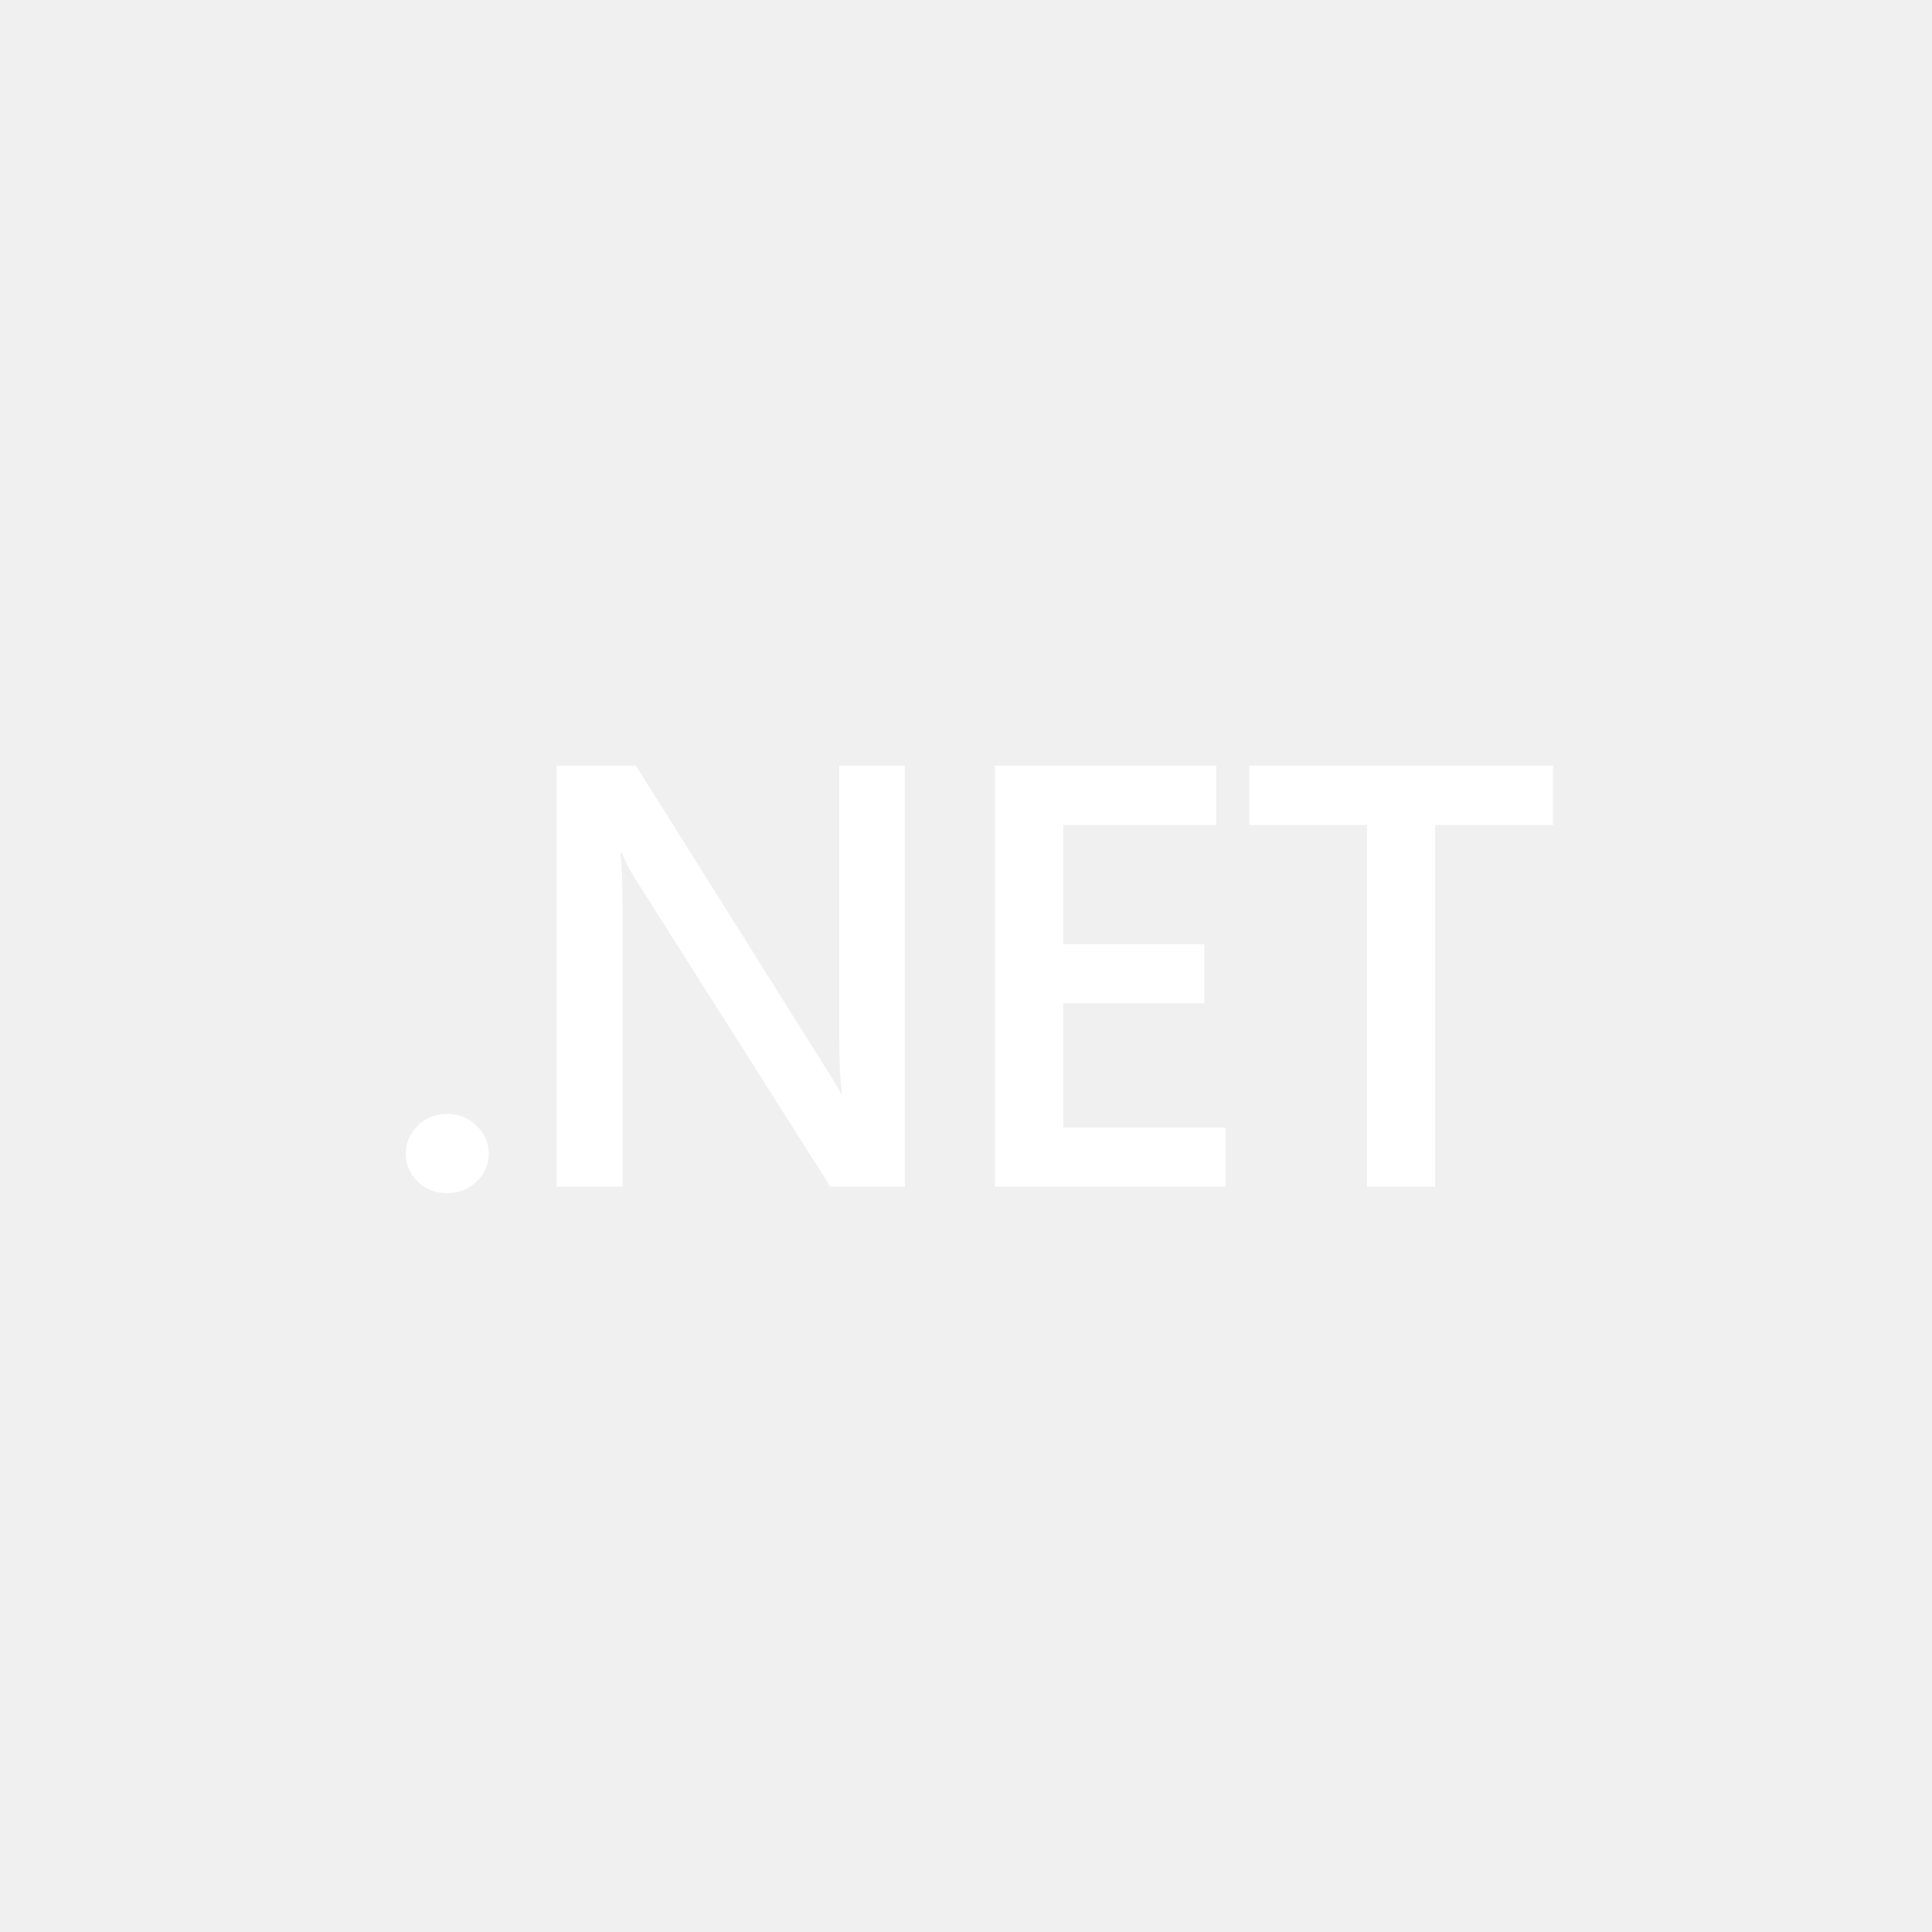
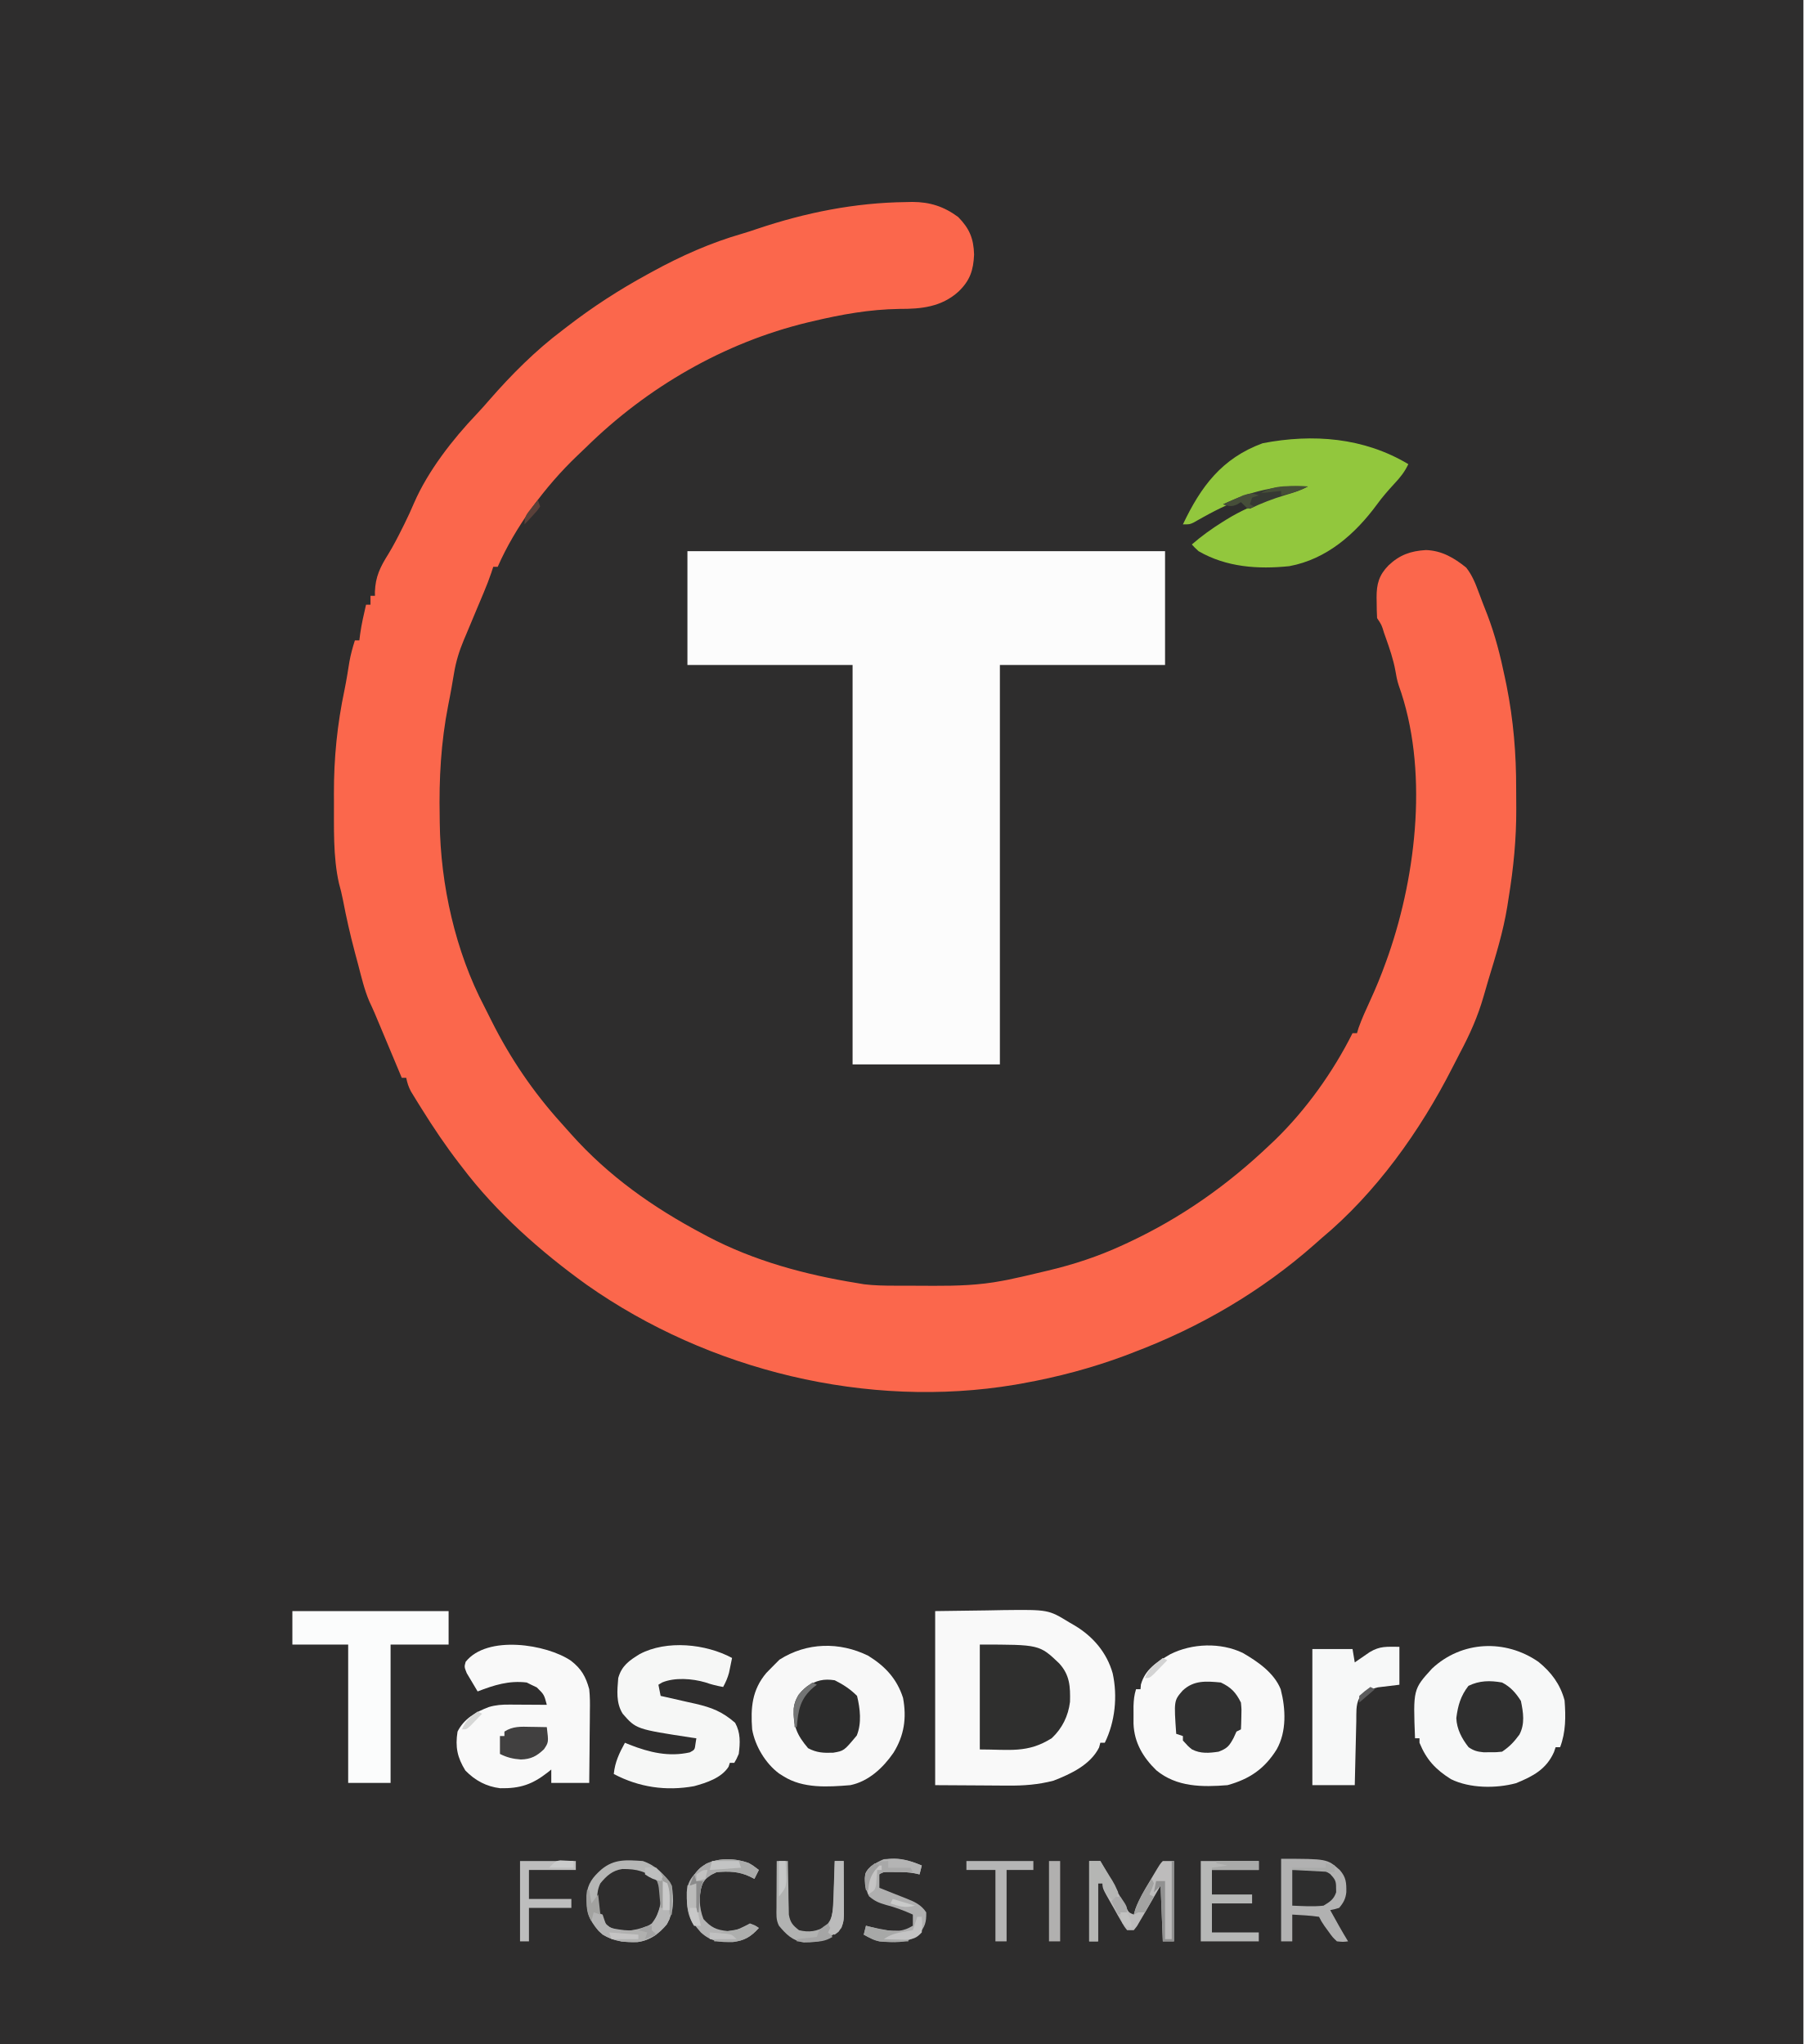
- <svg xmlns="http://www.w3.org/2000/svg" width="456" height="456" viewBox="0 0 456 456" version="1.1" xml:space="preserve" style="fill-rule:evenodd;clip-rule:evenodd;stroke-linejoin:round;stroke-miterlimit:2;">
-   <path d="m 105.5,281.609 c -2.703,0 -5.001,-0.9 -6.893,-2.702 -1.892,-1.848 -2.838,-4.042 -2.838,-6.582 0,-2.587 0.946,-4.804 2.838,-6.652 1.892,-1.848 4.19,-2.772 6.893,-2.772 2.748,0 5.068,0.924 6.96,2.772 1.937,1.848 2.906,4.064 2.906,6.652 0,2.54 -0.968,4.734 -2.906,6.582 -1.892,1.802 -4.212,2.702 -6.96,2.702 z" style="fill:#ffffff;fill-rule:nonzero;stroke-width:0.838" />
-   <path d="M 213.561,280.084 H 195.99 L 149.7,207.054 c -1.171,-1.848 -2.14,-3.765 -2.906,-5.751 h -0.406 c 0.361,2.125 0.541,6.675 0.541,13.65 v 65.132 h -15.543 v -99.36 h 18.719 l 44.737,71.298 c 1.892,2.957 3.109,4.989 3.649,6.098 h 0.27 c -0.45,-2.632 -0.676,-7.09 -0.676,-13.373 v -64.023 h 15.476 z" style="fill:#ffffff;fill-rule:nonzero;stroke-width:0.838" />
-   <path d="m 289.251,280.084 h -54.401 v -99.36 h 52.238 v 13.997 h -36.154 v 28.131 h 33.316 v 13.927 h -33.316 v 29.378 h 38.316 z" style="fill:#ffffff;fill-rule:nonzero;stroke-width:0.838" />
-   <path d="M 366.565,194.721 H 338.722 v 85.363 h -16.084 v -85.363 h -27.775 v -13.997 h 71.701 z" style="fill:#ffffff;fill-rule:nonzero;stroke-width:0.838" />
+ <svg xmlns="http://www.w3.org/2000/svg" version="1.1" width="808" height="916">
+   <path d="M0 0 C266.64 0 533.28 0 808 0 C808 302.28 808 604.56 808 916 C541.36 916 274.72 916 0 916 C0 613.72 0 311.44 0 0 Z " fill="#2E2D2D" transform="translate(0,0)" />
+   <path d="M0 0 C0.983 -0.022 1.967 -0.044 2.98 -0.067 C10.854 -0.044 17.149 1.987 23.5 6.688 C28.537 11.842 30.417 16.253 30.625 23.5 C30.332 30.562 28.779 35.189 23.625 40.125 C15.979 47.015 6.972 47.922 -2.875 47.875 C-16.26 48.084 -28.821 50.345 -41.812 53.438 C-42.523 53.604 -43.233 53.771 -43.964 53.942 C-81.41 62.985 -115.893 83.002 -143.269 109.924 C-144.613 111.242 -145.98 112.535 -147.352 113.824 C-161.575 127.419 -174.892 145.409 -182.812 163.438 C-183.472 163.438 -184.132 163.438 -184.812 163.438 C-185.238 164.753 -185.238 164.753 -185.672 166.095 C-186.697 169.098 -187.825 171.998 -189.055 174.922 C-189.481 175.94 -189.908 176.959 -190.348 178.008 C-190.79 179.057 -191.232 180.106 -191.688 181.188 C-193.402 185.268 -195.109 189.352 -196.812 193.438 C-197.194 194.337 -197.576 195.237 -197.969 196.164 C-200.04 201.142 -201.485 205.744 -202.375 211.062 C-202.614 212.451 -202.854 213.839 -203.094 215.227 C-203.211 215.924 -203.328 216.622 -203.449 217.341 C-203.919 220.052 -204.453 222.749 -204.987 225.449 C-208.27 242.27 -209.149 258.317 -208.812 275.438 C-208.804 276.299 -208.795 277.16 -208.786 278.048 C-208.466 305.878 -201.769 335.856 -188.787 360.568 C-187.696 362.662 -186.653 364.777 -185.609 366.895 C-177.21 383.675 -166.845 398.932 -154.253 412.845 C-152.825 414.424 -151.413 416.017 -150.004 417.613 C-133.169 436.523 -113.112 450.641 -90.812 462.438 C-90.105 462.816 -89.397 463.195 -88.668 463.584 C-67.892 474.532 -44.891 480.711 -21.812 484.438 C-20.753 484.617 -19.693 484.797 -18.601 484.982 C-14.044 485.53 -9.581 485.6 -4.996 485.605 C-4.063 485.609 -3.129 485.612 -2.167 485.616 C-0.196 485.621 1.774 485.623 3.745 485.623 C6.716 485.625 9.687 485.643 12.658 485.662 C23.032 485.693 32.97 485.398 43.188 483.438 C43.996 483.286 44.804 483.135 45.636 482.979 C47.726 482.563 49.8 482.107 51.875 481.625 C52.621 481.454 53.366 481.283 54.135 481.107 C56.488 480.56 58.838 480 61.188 479.438 C61.974 479.253 62.76 479.069 63.569 478.879 C75.285 476.104 86.257 472.49 97.188 467.438 C98.042 467.043 98.897 466.648 99.778 466.242 C123.535 455.128 144.24 440.5 163.188 422.438 C163.916 421.75 164.644 421.063 165.395 420.355 C179.283 406.905 191.526 389.761 200.188 372.438 C200.847 372.438 201.507 372.438 202.188 372.438 C202.528 371.293 202.528 371.293 202.875 370.125 C204.344 365.997 206.125 362.086 207.957 358.109 C210.625 352.315 213.044 346.448 215.188 340.438 C215.57 339.366 215.953 338.295 216.348 337.191 C228.984 300.672 234.238 253.556 220.846 216.483 C220.147 214.311 219.738 212.189 219.375 209.938 C218.449 204.903 216.829 200.188 215.125 195.375 C214.855 194.612 214.585 193.849 214.307 193.062 C213.222 189.477 213.222 189.477 211.188 186.438 C211.06 184.007 211.002 181.618 211 179.188 C210.988 178.518 210.976 177.849 210.963 177.16 C210.945 171.113 212.067 167.136 216.312 162.812 C221.316 158.077 226.231 156.354 233.062 155.938 C240.161 156.167 245.708 159.433 251.125 163.812 C253.925 167.376 255.309 171.078 256.879 175.295 C258.082 178.517 259.303 181.725 260.582 184.918 C264.101 194.117 266.439 203.356 268.438 213 C268.683 214.182 268.929 215.363 269.183 216.581 C272.299 232.2 273.538 247.196 273.503 263.089 C273.5 266.038 273.524 268.985 273.549 271.934 C273.592 285.328 272.331 298.225 270.188 311.438 C269.962 312.88 269.737 314.322 269.511 315.764 C267.695 326.992 264.339 337.792 261.028 348.652 C260.294 351.085 259.59 353.523 258.902 355.969 C256.321 364.987 252.711 373.056 248.317 381.3 C247.131 383.544 245.981 385.805 244.836 388.07 C230.426 416.354 210.726 444.003 186.188 464.438 C184.718 465.739 184.718 465.739 183.219 467.066 C159.398 488.124 131.895 504.198 102.188 515.438 C100.976 515.908 99.764 516.379 98.516 516.863 C83.557 522.44 68.079 526.574 52.375 529.375 C50.707 529.673 50.707 529.673 49.005 529.978 C-17.088 541.066 -88.299 523.66 -142.875 485.25 C-163.481 470.465 -183.489 452.754 -198.812 432.438 C-199.417 431.655 -199.417 431.655 -200.034 430.857 C-206.142 422.949 -211.653 414.73 -216.938 406.25 C-217.506 405.341 -218.075 404.431 -218.661 403.495 C-219.188 402.637 -219.715 401.779 -220.258 400.895 C-220.727 400.131 -221.197 399.368 -221.68 398.581 C-222.769 396.519 -223.362 394.716 -223.812 392.438 C-224.472 392.438 -225.132 392.438 -225.812 392.438 C-226.215 391.469 -226.215 391.469 -226.625 390.48 C-229.38 383.855 -232.154 377.238 -234.938 370.625 C-235.274 369.825 -235.61 369.026 -235.957 368.202 C-236.283 367.428 -236.609 366.653 -236.945 365.855 C-237.264 365.093 -237.583 364.331 -237.911 363.546 C-238.67 361.77 -239.482 360.017 -240.305 358.27 C-242.554 353.021 -243.845 347.425 -245.292 341.916 C-245.804 339.968 -246.328 338.023 -246.852 336.078 C-248.919 328.281 -250.679 320.498 -252.187 312.577 C-252.679 310.107 -253.25 307.731 -253.938 305.312 C-256.659 293.259 -256.129 280.303 -256.188 268 C-256.192 267.059 -256.197 266.117 -256.202 265.148 C-256.237 249.159 -254.741 234.184 -251.442 218.531 C-250.597 214.378 -249.926 210.204 -249.268 206.018 C-248.687 202.726 -247.825 199.621 -246.812 196.438 C-246.153 196.438 -245.493 196.438 -244.812 196.438 C-244.689 195.468 -244.565 194.499 -244.438 193.5 C-243.814 189.089 -242.825 184.773 -241.812 180.438 C-241.153 180.438 -240.493 180.438 -239.812 180.438 C-239.812 179.118 -239.812 177.798 -239.812 176.438 C-239.153 176.438 -238.493 176.438 -237.812 176.438 C-237.822 175.855 -237.831 175.272 -237.84 174.672 C-237.593 167.838 -235.452 163.525 -231.855 157.793 C-229.543 153.994 -227.535 150.107 -225.562 146.125 C-225.234 145.467 -224.905 144.81 -224.566 144.132 C-223.034 141.037 -221.605 137.946 -220.262 134.762 C-214.033 120.473 -202.992 106.282 -192.262 95.027 C-190.3 92.953 -188.429 90.849 -186.566 88.688 C-176.701 77.36 -165.826 66.467 -153.812 57.438 C-153.152 56.928 -152.492 56.418 -151.812 55.894 C-140.333 47.04 -128.537 39.371 -115.812 32.438 C-115.094 32.043 -114.376 31.648 -113.637 31.241 C-100.687 24.136 -87.349 18.194 -73.125 14.113 C-70.913 13.467 -68.742 12.749 -66.562 12 C-44.943 4.73 -22.837 0.274 0 0 Z " fill="#FB674C" transform="translate(405.8125,90.5625)" />
+   <path d="M0 0 C70.62 0 141.24 0 214 0 C214 16.83 214 33.66 214 51 C189.58 51 165.16 51 140 51 C140 110.07 140 169.14 140 230 C118.22 230 96.44 230 74 230 C74 170.93 74 111.86 74 51 C49.58 51 25.16 51 0 51 C0 34.17 0 17.34 0 0 Z " fill="#FCFCFC" transform="translate(308,247)" />
+   <path d="M0 0 C7.673 -0.103 15.345 -0.206 23.25 -0.312 C25.647 -0.358 28.043 -0.404 30.513 -0.45 C50.716 -0.674 50.716 -0.674 60 5 C60.858 5.498 61.716 5.995 62.6 6.508 C70.765 11.414 76.895 18.604 79.533 27.872 C81.792 38.16 80.63 49.617 76 59 C75.34 59 74.68 59 74 59 C73.722 60.052 73.722 60.052 73.438 61.125 C69.56 68.88 60.777 72.994 53 76 C46.173 77.769 39.645 78.277 32.617 78.195 C31.782 78.193 30.947 78.191 30.086 78.189 C27.016 78.179 23.945 78.151 20.875 78.125 C13.986 78.084 7.098 78.043 0 78 C0 52.26 0 26.52 0 0 Z " fill="#F9F9F9" transform="translate(419,722)" />
+   <path d="M0 0 C-1.651 3.491 -3.601 5.921 -6.25 8.75 C-8.997 11.742 -11.619 14.709 -14 18 C-23.795 31.32 -36.531 42.588 -53.301 45.719 C-67.335 47.181 -81.516 46.21 -94 39 C-95.746 37.375 -95.746 37.375 -97 36 C-92.673 32.249 -88.232 29.029 -83.375 26 C-82.676 25.564 -81.978 25.127 -81.258 24.677 C-75.408 21.101 -69.42 18.403 -63 16 C-61.726 15.446 -60.454 14.884 -59.188 14.312 C-55.815 12.924 -52.521 11.934 -49 11 C-65.118 11.277 -77.848 15.915 -91.794 23.697 C-92.942 24.336 -92.942 24.336 -94.113 24.988 C-95.131 25.569 -95.131 25.569 -96.169 26.161 C-98 27 -98 27 -101 27 C-92.977 10.103 -83.592 -2.65 -65.25 -9.375 C-42.689 -13.714 -19.926 -11.928 0 0 Z " fill="#92C73D" transform="translate(631,208)" />
+   <path d="M0 0 C7.58 4.697 12.858 10.327 15.609 18.898 C17.288 27.932 16.122 35.766 11.312 43.5 C6.676 50.218 0.204 56.304 -8 58 C-18.043 58.834 -29.212 59.573 -38 54 C-38.638 53.599 -39.276 53.198 -39.934 52.785 C-46.011 48.276 -50.7 40.47 -52 33 C-52.731 23.28 -52.056 15.295 -45.625 7.688 C-44.435 6.441 -43.228 5.209 -42 4 C-40.886 2.886 -40.886 2.886 -39.75 1.75 C-27.551 -6.013 -12.922 -6.345 0 0 Z " fill="#F8F8F8" transform="translate(389,742)" />
+   <path d="M0 0 C6.676 3.878 14.005 8.866 16.984 16.285 C19.253 25.012 19.713 35.246 15.172 43.262 C9.735 51.984 3.024 56.522 -6.828 59.262 C-18.135 60.181 -29.589 60.15 -38.703 52.637 C-44.715 46.797 -48.643 40.172 -48.961 31.73 C-48.958 30.421 -48.956 29.111 -48.953 27.762 C-48.956 26.452 -48.958 25.142 -48.961 23.793 C-48.857 21.039 -48.663 18.858 -47.828 16.262 C-47.168 16.262 -46.508 16.262 -45.828 16.262 C-45.766 15.56 -45.704 14.859 -45.641 14.137 C-43.667 7.154 -38.36 4.057 -32.426 0.559 C-22.649 -4.323 -9.949 -4.758 0 0 Z " fill="#F9F9F9" transform="translate(556.8281,740.7383)" />
+   <path d="M0 0 C5.769 4.691 9.757 10.033 11.688 17.25 C12.249 24.447 12.276 31.455 9.688 38.25 C9.027 38.25 8.367 38.25 7.688 38.25 C7.44 38.972 7.192 39.694 6.938 40.438 C3.5 48.171 -2.516 51.289 -10.055 54.371 C-19.046 56.797 -30.783 56.712 -39.203 52.574 C-46.103 48.243 -50.234 43.817 -53.312 36.25 C-53.312 35.59 -53.312 34.93 -53.312 34.25 C-53.972 34.25 -54.633 34.25 -55.312 34.25 C-56.165 12.301 -56.165 12.301 -47.688 3 C-34.392 -9.45 -14.86 -10.3 0 0 Z " fill="#F7F8F8" transform="translate(689.3125,744.75)" />
+   <path d="M0 0 C4.606 3.555 6.646 7.098 8.18 12.754 C8.553 16.087 8.532 19.372 8.473 22.723 C8.468 23.644 8.464 24.564 8.46 25.513 C8.443 28.427 8.405 31.34 8.367 34.254 C8.352 36.241 8.338 38.228 8.326 40.215 C8.293 45.061 8.242 49.908 8.18 54.754 C2.57 54.754 -3.04 54.754 -8.82 54.754 C-8.82 52.774 -8.82 50.794 -8.82 48.754 C-9.328 49.164 -9.836 49.574 -10.359 49.996 C-17.35 55.468 -22.777 57.292 -31.711 57.137 C-37.974 56.366 -42.944 53.677 -47.32 49.191 C-50.924 43.336 -51.916 38.659 -50.82 31.754 C-47.955 26.002 -42.668 22.956 -36.82 20.754 C-33.686 19.812 -30.885 19.637 -27.617 19.656 C-26.637 19.659 -25.658 19.663 -24.648 19.666 C-23.633 19.674 -22.617 19.683 -21.57 19.691 C-20.023 19.698 -20.023 19.698 -18.445 19.705 C-15.904 19.717 -13.362 19.733 -10.82 19.754 C-12.031 15.163 -12.031 15.163 -15.32 11.941 C-16.145 11.55 -16.97 11.158 -17.82 10.754 C-18.48 10.424 -19.14 10.094 -19.82 9.754 C-27.787 8.786 -34.444 10.915 -41.82 13.754 C-42.881 12.016 -43.919 10.263 -44.945 8.504 C-45.525 7.529 -46.105 6.555 -46.703 5.551 C-47.82 2.754 -47.82 2.754 -47.191 0.496 C-37.595 -11.697 -10.84 -7.42 0 0 Z " fill="#F9F9F9" transform="translate(255.8203,744.2461)" />
+   <path d="M0 0 C-0.285 1.418 -0.578 2.834 -0.875 4.25 C-1.037 5.039 -1.2 5.828 -1.367 6.641 C-1.992 8.968 -2.848 10.89 -4 13 C-6.783 12.494 -9.327 11.884 -12 10.938 C-17.836 9.224 -25.75 8.622 -31.395 11.016 C-32.189 11.503 -32.189 11.503 -33 12 C-32.67 13.65 -32.34 15.3 -32 17 C-31.274 17.161 -30.548 17.322 -29.8 17.487 C-26.489 18.229 -23.182 18.989 -19.875 19.75 C-18.733 20.003 -17.591 20.255 -16.414 20.516 C-8.994 22.241 -4.365 24.078 1.375 29.062 C3.84 33.519 3.64 38.01 3 43 C1.977 45.34 1.977 45.34 1 47 C0.34 47 -0.32 47 -1 47 C-1.278 47.866 -1.278 47.866 -1.562 48.75 C-4.786 53.795 -11.434 55.924 -17.008 57.457 C-29.548 59.733 -41.685 57.981 -53 52 C-52.465 46.652 -50.533 42.642 -48 38 C-47.282 38.296 -46.564 38.593 -45.824 38.898 C-36.992 42.343 -28.34 44.423 -18.938 42.312 C-16.725 41.131 -16.725 41.131 -16.379 38.418 C-16.254 37.62 -16.129 36.822 -16 36 C-17.038 35.853 -17.038 35.853 -18.098 35.703 C-42.96 31.903 -42.96 31.903 -49 25 C-52.078 20.071 -51.452 14.605 -51 9 C-49.471 3.495 -46.079 1.135 -41.371 -1.742 C-29.3 -8.146 -11.798 -6.355 0 0 Z " fill="#F6F7F6" transform="translate(328,743)" />
+   <path d="M0 0 C23.1 0 46.2 0 70 0 C70 4.95 70 9.9 70 15 C61.42 15 52.84 15 44 15 C44 35.46 44 55.92 44 77 C37.73 77 31.46 77 25 77 C25 56.54 25 36.08 25 15 C16.75 15 8.5 15 0 15 C0 10.05 0 5.1 0 0 Z " fill="#FBFCFC" transform="translate(131,722)" />
+   <path d="M0 0 C26.74 0 26.74 0 35.594 8.457 C40.34 13.665 40.585 18.863 40.414 25.672 C39.623 32.031 36.938 37.524 32.25 41.938 C21.425 48.807 13.297 47 0 47 C0 31.49 0 15.98 0 0 Z " fill="#2F2F2E" transform="translate(439,737)" />
+   <path d="M0 0 C0 5.61 0 11.22 0 17 C-4.834 17.586 -4.834 17.586 -9.668 18.172 C-13.388 19.096 -15.253 20.369 -18 23 C-19.61 26.219 -19.242 29.748 -19.316 33.289 C-19.337 34.107 -19.358 34.926 -19.379 35.769 C-19.445 38.388 -19.504 41.006 -19.562 43.625 C-19.606 45.398 -19.649 47.172 -19.693 48.945 C-19.801 53.297 -19.9 57.648 -20 62 C-26.27 62 -32.54 62 -39 62 C-39 41.87 -39 21.74 -39 1 C-33.06 1 -27.12 1 -21 1 C-20.67 2.98 -20.34 4.96 -20 7 C-19.397 6.578 -18.793 6.157 -18.172 5.723 C-17.373 5.175 -16.573 4.627 -15.75 4.062 C-14.961 3.517 -14.172 2.972 -13.359 2.41 C-8.614 -0.426 -5.875 0 0 0 Z " fill="#F7F8F8" transform="translate(627,738)" />
+   <path d="M0 0 C20.636 0 20.636 0 26.312 5.062 C29.123 8.29 29.281 10.691 29.219 14.961 C28.899 17.942 27.926 19.73 26 22 C23.891 22.629 23.891 22.629 22 23 C24.596 27.71 27.189 32.413 30 37 C27.734 37.273 27.734 37.273 25 37 C23.016 35.102 23.016 35.102 21.25 32.625 C20.657 31.813 20.064 31.001 19.453 30.164 C18 28 18 28 17 26 C13.014 25.394 9.027 25.254 5 25 C5 28.96 5 32.92 5 37 C3.35 37 1.7 37 0 37 C0 24.79 0 12.58 0 0 Z " fill="#B1B1B1" transform="translate(574,833)" />
+   <path d="M0 0 C3.767 1.856 7.03 4.03 10 7 C11.394 12.716 12.136 19.222 9.875 24.75 C4.137 31.636 4.137 31.636 -0.66 32.453 C-4.994 32.616 -8.075 32.492 -11.938 30.438 C-16.981 24.477 -18.712 20.42 -18.379 12.586 C-17.725 8.123 -15.928 5.522 -12.422 2.754 C-8.297 0.069 -4.962 -0.783 0 0 Z " fill="#2C2C2C" transform="translate(374,753)" />
+   <path d="M0 0 C4.602 2.18 6.768 4.484 9 9 C9.293 12.113 9.293 12.113 9.188 15.312 C9.16 16.381 9.133 17.45 9.105 18.551 C9.071 19.359 9.036 20.167 9 21 C8.34 21.33 7.68 21.66 7 22 C6.35 23.423 6.35 23.423 5.688 24.875 C3.73 28.501 2.83 29.533 -1 31 C-5.185 31.63 -9.157 31.981 -12.98 29.945 C-14.625 28.625 -14.625 28.625 -17 26 C-17 25.34 -17 24.68 -17 24 C-17.99 23.67 -18.98 23.34 -20 23 C-21.033 8.131 -21.033 8.131 -17.125 3.625 C-12.125 -1.085 -6.589 -0.62 0 0 Z " fill="#303030" transform="translate(547,754)" />
+   <path d="M0 0 C3.839 1.992 6.135 4.646 8.438 8.25 C9.506 13.475 10.328 18.475 7.762 23.355 C5.399 26.574 3.343 28.771 0 31 C-2.559 31.266 -2.559 31.266 -5.438 31.25 C-6.385 31.255 -7.332 31.26 -8.309 31.266 C-11.125 30.988 -12.67 30.586 -15 29 C-18.019 25.171 -20.305 20.87 -20.5 15.938 C-19.783 10.294 -18.568 6.023 -15.062 1.5 C-10.126 -0.918 -5.373 -0.945 0 0 Z " fill="#2F2F2F" transform="translate(673,754)" />
+   <path d="M0 0 C1.65 0 3.3 0 5 0 C5.383 0.692 5.767 1.383 6.162 2.095 C7.894 5.213 9.634 8.325 11.375 11.438 C11.978 12.526 12.582 13.615 13.203 14.736 C13.783 15.771 14.363 16.805 14.961 17.871 C15.495 18.829 16.029 19.788 16.58 20.775 C17.807 23.117 17.807 23.117 20 24 C20.338 22.788 20.338 22.788 20.684 21.551 C22.334 17.098 24.617 13.245 27.062 9.188 C27.522 8.412 27.982 7.637 28.455 6.838 C31.835 1.165 31.835 1.165 33 0 C34.65 0 36.3 0 38 0 C38 11.88 38 23.76 38 36 C36.35 36 34.7 36 33 36 C32.505 23.625 32.505 23.625 32 11 C28.174 17.575 28.174 17.575 24.372 24.164 C23.892 24.976 23.412 25.788 22.918 26.625 C22.431 27.463 21.944 28.301 21.442 29.164 C20.966 29.77 20.49 30.376 20 31 C19.01 31 18.02 31 17 31 C15.65 29.288 15.65 29.288 14.301 26.914 C13.814 26.066 13.328 25.218 12.826 24.344 C12.077 22.998 12.077 22.998 11.312 21.625 C10.546 20.291 10.546 20.291 9.764 18.93 C6 12.297 6 12.297 6 10 C5.34 10 4.68 10 4 10 C4 18.58 4 27.16 4 36 C2.68 36 1.36 36 0 36 C0 24.12 0 12.24 0 0 Z " fill="#BDBCBC" transform="translate(488,834)" />
+   <path d="M0 0 C5.89 1.998 9.589 5.883 13 11 C13.885 17.222 14.18 23.273 10.438 28.562 C6.727 32.653 3.18 35.547 -2.387 36.34 C-8.814 36.586 -14.924 35.835 -19.793 31.348 C-24.346 26.233 -25.316 22.291 -25.207 15.496 C-24.76 10.111 -22.347 7.133 -18.438 3.688 C-12.712 -1.004 -7.236 -0.485 0 0 Z M-19 10 C-21.091 14.182 -20.703 19.712 -19.352 24.109 C-17.66 27.493 -15.937 29.037 -12.688 30.938 C-7.327 32.482 -3.27 32.907 1.75 30.312 C5.814 27.421 7.622 25.035 8.539 20.098 C8.843 14.168 8.843 14.168 6.5 8.922 C1.42 4.562 -2.507 3.548 -9.16 3.574 C-13.621 4.243 -16.191 6.59 -19 10 Z " fill="#B5B6B5" transform="translate(288,834)" />
+   <path d="M0 0 C8.58 0 17.16 0 26 0 C26 1.32 26 2.64 26 4 C19.07 4 12.14 4 5 4 C5 7.63 5 11.26 5 15 C10.94 15 16.88 15 23 15 C23 16.32 23 17.64 23 19 C17.06 19 11.12 19 5 19 C5 23.29 5 27.58 5 32 C11.93 32 18.86 32 26 32 C26 33.32 26 34.64 26 36 C17.42 36 8.84 36 0 36 C0 24.12 0 12.24 0 0 Z " fill="#B6B7B6" transform="translate(538,834)" />
+   <path d="M0 0 C-0.33 1.32 -0.66 2.64 -1 4 C-1.708 3.838 -2.415 3.675 -3.145 3.508 C-6.054 2.99 -8.735 2.867 -11.688 2.875 C-12.64 2.872 -13.593 2.87 -14.574 2.867 C-17.01 2.839 -17.01 2.839 -19 4 C-19 5.98 -19 7.96 -19 10 C-18.359 10.254 -17.719 10.508 -17.059 10.77 C-15.263 11.484 -13.468 12.203 -11.676 12.926 C-10.095 13.561 -8.51 14.187 -6.918 14.793 C-3.171 16.271 -0.266 17.602 2 21 C2.082 25.503 1.489 27.423 -1.438 30.875 C-6.704 35.242 -12.391 34.471 -19 34 C-21.654 33.261 -23.581 32.35 -26 31 C-25.67 29.68 -25.34 28.36 -25 27 C-21 28 -21 28 -19.141 28.523 C-16.872 29.028 -14.822 29.168 -12.5 29.188 C-11.747 29.202 -10.994 29.216 -10.219 29.23 C-7.751 28.974 -6.136 28.228 -4 27 C-4 25.35 -4 23.7 -4 22 C-8.039 20.156 -11.886 18.74 -16.188 17.625 C-19.419 16.666 -20.984 16.013 -23.625 13.812 C-25.444 10.091 -26.097 7.053 -25 3 C-22.89 0.229 -20.285 -1.461 -17.062 -2.812 C-10.448 -3.414 -6.05 -2.547 0 0 Z " fill="#AFAFAF" transform="translate(413,836)" />
+   <path d="M0 0 C1.65 0 3.3 0 5 0 C5.009 0.797 5.019 1.594 5.028 2.415 C5.082 6.027 5.166 9.638 5.25 13.25 C5.264 14.504 5.278 15.759 5.293 17.051 C5.325 18.256 5.357 19.461 5.391 20.703 C5.422 22.368 5.422 22.368 5.454 24.067 C6.114 27.612 7.193 28.806 10 31 C14.474 32.089 18.09 31.55 22 29.188 C25.094 25.804 25.153 22.871 25.316 18.457 C25.358 17.384 25.4 16.311 25.443 15.205 C25.483 14.086 25.522 12.966 25.562 11.812 C25.606 10.681 25.649 9.55 25.693 8.385 C25.799 5.59 25.902 2.795 26 0 C27.32 0 28.64 0 30 0 C30.029 4.437 30.047 8.875 30.062 13.312 C30.071 14.575 30.079 15.838 30.088 17.139 C30.093 18.951 30.093 18.951 30.098 20.801 C30.106 22.474 30.106 22.474 30.114 24.181 C30 27 30 27 29 30 C23.094 35.278 19.957 36.511 12.129 36.492 C7.081 35.698 4.178 32.849 1 29 C-0.383 26.234 -0.112 23.99 -0.098 20.898 C-0.094 19.687 -0.091 18.475 -0.088 17.227 C-0.08 15.956 -0.071 14.685 -0.062 13.375 C-0.058 12.096 -0.053 10.818 -0.049 9.5 C-0.037 6.333 -0.021 3.167 0 0 Z " fill="#B1B2B1" transform="translate(348,834)" />
+   <path d="M0 0 C1.914 1.09 1.914 1.09 4.539 3.09 C3.879 4.41 3.219 5.73 2.539 7.09 C1.941 6.78 1.343 6.471 0.727 6.152 C-4.309 3.707 -8.958 3.598 -14.461 4.09 C-17.438 5.33 -18.868 6.141 -20.566 8.859 C-22.6 13.93 -22.258 20.076 -20.273 25.09 C-16.898 28.814 -14.583 29.983 -9.523 30.465 C-6.384 30.37 -5.16 29.939 -2.211 28.465 C-1.303 28.011 -0.396 27.557 0.539 27.09 C2.914 27.902 2.914 27.902 4.539 29.09 C1.058 32.958 -1.941 34.774 -7.145 35.426 C-13.12 35.511 -16.83 35.269 -21.461 31.09 C-26.802 25.155 -27.933 20.907 -27.77 13 C-27.345 8.996 -26.229 7 -23.461 4.09 C-23.021 3.606 -22.582 3.123 -22.129 2.625 C-16.353 -2.654 -7.077 -2.617 0 0 Z " fill="#B3B3B3" transform="translate(335.4609,834.9102)" />
+   <path d="M0 0 C8.25 0 16.5 0 25 0 C25 1.32 25 2.64 25 4 C18.07 4 11.14 4 4 4 C4 8.29 4 12.58 4 17 C10.27 17 16.54 17 23 17 C23 18.32 23 19.64 23 21 C16.73 21 10.46 21 4 21 C4 25.95 4 30.9 4 36 C2.68 36 1.36 36 0 36 C0 24.12 0 12.24 0 0 Z " fill="#BDBDBD" transform="translate(233,834)" />
+   <path d="M0 0 C13.185 -0.493 13.185 -0.493 16.918 1.766 C19.093 4.1 19.686 4.878 19.625 8 C19.638 8.66 19.651 9.32 19.664 10 C18.598 13.212 16.854 14.273 14 16 C9.273 16.52 4.773 16.178 0 16 C0 10.72 0 5.44 0 0 Z " fill="#2E2E2E" transform="translate(579,838)" />
+   <path d="M0 0 C9.9 0 19.8 0 30 0 C30 1.32 30 2.64 30 4 C26.04 4 22.08 4 18 4 C18 14.56 18 25.12 18 36 C16.35 36 14.7 36 13 36 C13 25.44 13 14.88 13 4 C8.71 4 4.42 4 0 4 C0 2.68 0 1.36 0 0 Z " fill="#B5B5B5" transform="translate(433,834)" />
+   <path d="M0 0 C0.697 0.009 1.395 0.018 2.113 0.027 C3.826 0.051 5.538 0.087 7.25 0.125 C8.067 6.897 8.067 6.897 6.008 9.992 C2.771 13.11 0.151 14.504 -4.375 14.625 C-7.805 14.39 -10.666 13.717 -13.75 12.125 C-13.75 9.485 -13.75 6.845 -13.75 4.125 C-13.09 4.125 -12.43 4.125 -11.75 4.125 C-11.75 3.465 -11.75 2.805 -11.75 2.125 C-8.008 -0.325 -4.308 -0.106 0 0 Z " fill="#414040" transform="translate(237.75,773.875)" />
+   <path d="M0 0 C0.66 0.33 1.32 0.66 2 1 C3.876 6.628 4.536 13.865 1.871 19.305 C-1.65 23.589 -5.694 26.605 -11.32 27.277 C-16.978 27.494 -22.045 26.866 -27 24 C-29.796 21.344 -30.908 20.039 -31.25 16.188 C-31.168 15.466 -31.085 14.744 -31 14 C-29.125 14.188 -29.125 14.188 -27 15 C-26.732 15.804 -26.464 16.609 -26.188 17.438 C-25.194 20.342 -25.194 20.342 -21.812 21.312 C-15.361 22.476 -10.567 22.835 -5 19 C-0.391 13.146 -0.239 7.287 0 0 Z " fill="#B3B3B3" transform="translate(297,843)" />
+   <path d="M0 0 C1.65 0 3.3 0 5 0 C6.395 2.24 7.766 4.489 9.125 6.75 C9.523 7.384 9.922 8.018 10.332 8.672 C11.445 10.547 11.445 10.547 13 14 C12.242 16.453 12.242 16.453 11 18 C8.201 15.472 6.542 13.796 6 10 C5.34 10 4.68 10 4 10 C4 18.58 4 27.16 4 36 C2.68 36 1.36 36 0 36 C0 24.12 0 12.24 0 0 Z " fill="#B5B6B4" transform="translate(488,834)" />
+   <path d="M0 0 C1.65 0 3.3 0 5 0 C5 11.88 5 23.76 5 36 C3.35 36 1.7 36 0 36 C0 24.12 0 12.24 0 0 Z " fill="#B1B0AF" transform="translate(470,834)" />
+   <path d="M0 0 C1.918 1.086 1.918 1.086 4.543 3.086 C3.883 4.406 3.223 5.726 2.543 7.086 C1.945 6.777 1.347 6.467 0.73 6.148 C-4.305 3.703 -8.955 3.594 -14.457 4.086 C-17.421 5.321 -18.86 6.124 -20.543 8.836 C-21.645 11.548 -21.874 13.92 -22.082 16.836 C-22.157 17.821 -22.232 18.806 -22.309 19.82 C-22.358 20.568 -22.407 21.316 -22.457 22.086 C-22.787 22.086 -23.117 22.086 -23.457 22.086 C-23.457 17.796 -23.457 13.506 -23.457 9.086 C-24.447 9.416 -25.437 9.746 -26.457 10.086 C-25.37 5.466 -22.829 2.921 -19.07 0.262 C-13.247 -2.358 -5.957 -2.216 0 0 Z " fill="#AAABAA" transform="translate(335.457,834.9141)" />
+   <path d="M0 0 C1.32 0 2.64 0 4 0 C4.029 4.437 4.047 8.875 4.062 13.312 C4.071 14.575 4.079 15.838 4.088 17.139 C4.091 18.347 4.094 19.556 4.098 20.801 C4.103 21.916 4.108 23.032 4.114 24.181 C3.989 27.27 3.556 29.259 1.688 31.75 C1.131 32.163 0.574 32.575 0 33 C-2.105 32.578 -2.105 32.578 -4 32 C-3.519 30.938 -3.038 29.876 -2.543 28.781 C-0.423 23.128 -0.438 17.477 -0.312 11.5 C-0.278 10.391 -0.244 9.283 -0.209 8.141 C-0.127 5.427 -0.058 2.714 0 0 Z " fill="#BBBBBB" transform="translate(374,834)" />
+   <path d="M0 0 C-3.288 1.799 -6.593 2.836 -10.188 3.875 C-15.682 5.525 -20.843 7.495 -26 10 C-27.32 9.01 -28.64 8.02 -30 7 C-30.578 7.351 -31.155 7.701 -31.75 8.062 C-34.398 9.166 -35.332 8.802 -38 8 C-26.027 2.263 -13.345 -0.866 0 0 Z " fill="#363933" transform="translate(586,218)" />
+   <path d="M0 0 C-0.33 1.32 -0.66 2.64 -1 4 C-1.709 3.838 -2.418 3.675 -3.148 3.508 C-6.037 2.993 -8.694 2.867 -11.625 2.875 C-12.566 2.872 -13.507 2.87 -14.477 2.867 C-17.127 2.895 -17.127 2.895 -20 4 C-20 3.34 -20 2.68 -20 2 C-19.34 2 -18.68 2 -18 2 C-18 1.34 -18 0.68 -18 0 C-22.004 3.491 -23.627 5.65 -24 11 C-24.33 11 -24.66 11 -25 11 C-25.716 3.963 -25.716 3.963 -23.805 1.391 C-16.275 -5.042 -8.532 -3.592 0 0 Z " fill="#B4B4B4" transform="translate(413,836)" />
+   <path d="M0 0 C0.66 0.33 1.32 0.66 2 1 C3.731 6.192 3.623 11.592 3 17 C1.612 19.718 0.33 20.961 -2 23 C-3.32 22.67 -4.64 22.34 -6 22 C-5.476 21.126 -5.476 21.126 -4.941 20.234 C-1.191 13.478 -0.145 7.687 0 0 Z " fill="#B6B6B6" transform="translate(297,843)" />
+   <path d="M0 0 C0.33 0 0.66 0 1 0 C1 11.88 1 23.76 1 36 C-0.65 36 -2.3 36 -4 36 C-4.33 27.75 -4.66 19.5 -5 11 C-5.99 11.99 -6.98 12.98 -8 14 C-7.67 12.35 -7.34 10.7 -7 9 C-5.68 9 -4.36 9 -3 9 C-3 17.58 -3 26.16 -3 35 C-2.01 35 -1.02 35 0 35 C0 23.45 0 11.9 0 0 Z " fill="#919191" transform="translate(525,834)" />
+   <path d="M0 0 C0.061 0.869 0.121 1.738 0.184 2.633 C0.267 3.785 0.351 4.938 0.438 6.125 C0.519 7.262 0.6 8.399 0.684 9.57 C0.977 12.754 1.431 15.855 2 19 C1.01 19 0.02 19 -1 19 C-4.816 13.275 -4.293 7.703 -4 1 C-2 0 -2 0 0 0 Z " fill="#BBBBBA" transform="translate(312,844)" />
+   <path d="M0 0 C6.27 0 12.54 0 19 0 C19 1.32 19 2.64 19 4 C12.07 4 5.14 4 -2 4 C-2 3.67 -2 3.34 -2 3 C1.465 2.505 1.465 2.505 5 2 C3.35 1.67 1.7 1.34 0 1 C0 0.67 0 0.34 0 0 Z " fill="#A9AAA9" transform="translate(545,834)" />
+   <path d="M0 0 C0 0.66 0 1.32 0 2 C0.66 2.66 1.32 3.32 2 4 C0.824 4.619 0.824 4.619 -0.375 5.25 C-3.216 7.144 -3.796 7.904 -5 11 C-5.453 13.815 -5.453 13.815 -5.625 16.75 C-5.7 17.735 -5.775 18.72 -5.852 19.734 C-5.901 20.482 -5.95 21.23 -6 22 C-6.33 22 -6.66 22 -7 22 C-7 17.71 -7 13.42 -7 9 C-7.99 9.33 -8.98 9.66 -10 10 C-8.716 5.506 -5.23 0 0 0 Z " fill="#ABABAB" transform="translate(319,835)" />
+   <path d="M0 0 C0.541 0.143 1.083 0.286 1.641 0.434 C4.33 1.079 7.027 1.576 9.75 2.062 C10.735 2.239 11.72 2.416 12.734 2.598 C13.856 2.797 13.856 2.797 15 3 C13.02 3.99 13.02 3.99 11 5 C13.64 5.33 16.28 5.66 19 6 C19 6.33 19 6.66 19 7 C5.367 7.554 5.367 7.554 -1 4 C-0.67 2.68 -0.34 1.36 0 0 Z " fill="#A7A8A7" transform="translate(388,863)" />
+   <path d="M0 0 C1.32 0.66 2.64 1.32 4 2 C0.453 5.941 -2.535 7.834 -7.895 8.195 C-9.339 8.161 -9.339 8.161 -10.812 8.125 C-12.276 8.098 -12.276 8.098 -13.77 8.07 C-14.506 8.047 -15.242 8.024 -16 8 C-16 7.67 -16 7.34 -16 7 C-13.36 6.67 -10.72 6.34 -8 6 C-9.65 5.67 -11.3 5.34 -13 5 C-13 4.67 -13 4.34 -13 4 C-12.313 3.879 -11.626 3.758 -10.918 3.633 C-9.566 3.381 -9.566 3.381 -8.188 3.125 C-7.294 2.963 -6.401 2.8 -5.48 2.633 C-2.773 2.088 -2.773 2.088 0 0 Z " fill="#ADAEAD" transform="translate(336,862)" />
+   <path d="M0 0 C0.66 0 1.32 0 2 0 C2.25 3.312 2.25 3.312 2 7 C-0.366 9.552 -1.746 9.977 -5.234 10.293 C-6.395 10.258 -7.555 10.223 -8.75 10.188 C-9.92 10.16 -11.091 10.133 -12.297 10.105 C-13.189 10.071 -14.081 10.036 -15 10 C-11.996 7.997 -10.29 7.507 -6.812 6.875 C-5.911 6.707 -5.01 6.54 -4.082 6.367 C-3.395 6.246 -2.708 6.125 -2 6 C-1.34 4.02 -0.68 2.04 0 0 Z " fill="#C4C4C4" transform="translate(411,859)" />
+   <path d="M0 0 C0 0.99 0 1.98 0 3 C3.3 3 6.6 3 10 3 C10.33 3.66 10.66 4.32 11 5 C10.096 4.988 9.193 4.977 8.262 4.965 C6.492 4.951 6.492 4.951 4.688 4.938 C3.516 4.926 2.344 4.914 1.137 4.902 C-2.031 4.851 -2.031 4.851 -5 6 C-5 5.34 -5 4.68 -5 4 C-4.34 4 -3.68 4 -3 4 C-3 3.34 -3 2.68 -3 2 C-7.004 5.491 -8.627 7.65 -9 13 C-9.33 13 -9.66 13 -10 13 C-10.714 5.982 -10.714 5.982 -8.805 3.355 C-5.68 0.631 -4.202 0 0 0 Z " fill="#A8A8A8" transform="translate(398,834)" />
+   <path d="M0 0 C0 0.66 0 1.32 0 2 C0.66 2.66 1.32 3.32 2 4 C-3.373 7.394 -7.869 7.327 -14 7 C-14 6.67 -14 6.34 -14 6 C-11.36 6 -8.72 6 -6 6 C-6 5.34 -6 4.68 -6 4 C-8.64 4 -11.28 4 -14 4 C-14 3.67 -14 3.34 -14 3 C-13.301 2.867 -12.603 2.734 -11.883 2.598 C-10.518 2.333 -10.518 2.333 -9.125 2.062 C-8.22 1.888 -7.315 1.714 -6.383 1.535 C-4.033 1.007 -2.398 0 0 0 Z " fill="#B0B0AF" transform="translate(292,863)" />
+   <path d="M0 0 C0.33 0.66 0.66 1.32 1 2 C0.062 4.625 0.062 4.625 -1 7 C-0.34 7.33 0.32 7.66 1 8 C-0.32 10.31 -1.64 12.62 -3 15 C-3.99 15 -4.98 15 -6 15 C-6.99 15.495 -6.99 15.495 -8 16 C-6.43 10.033 -3.25 5.171 0 0 Z " fill="#A3A3A2" transform="translate(516,842)" />
+   <path d="M0 0 C0.99 0 1.98 0 3 0 C3.081 1.916 3.139 3.833 3.188 5.75 C3.222 6.817 3.257 7.885 3.293 8.984 C3 12 3 12 0 16 C0 10.72 0 5.44 0 0 Z " fill="#C6C7C7" transform="translate(349,834)" />
+   <path d="M0 0 C3.96 0 7.92 0 12 0 C12.33 0.99 12.66 1.98 13 3 C8.38 3.33 3.76 3.66 -1 4 C-0.67 2.68 -0.34 1.36 0 0 Z " fill="#C3C4C4" transform="translate(319,834)" />
+   <path d="M0 0 C4.961 4.801 4.961 4.801 5.098 9.039 C5.086 10.222 5.074 11.406 5.062 12.625 C5.053 13.814 5.044 15.002 5.035 16.227 C5.024 17.142 5.012 18.057 5 19 C4.67 19 4.34 19 4 19 C3.963 18.276 3.925 17.551 3.887 16.805 C3.502 11.154 2.932 6.971 0 2 C0 1.34 0 0.68 0 0 Z M-2 3 C-1.01 3.33 -0.02 3.66 1 4 C1 7.96 1 11.92 1 16 C0.67 16 0.34 16 0 16 C-0.061 15.313 -0.121 14.626 -0.184 13.918 C-0.267 13.017 -0.351 12.116 -0.438 11.188 C-0.519 10.294 -0.6 9.401 -0.684 8.48 C-0.935 5.873 -0.935 5.873 -2 3 Z " fill="#9F9F9E" transform="translate(296,839)" />
+   <path d="M0 0 C0.33 0 0.66 0 1 0 C1.33 1.98 1.66 3.96 2 6 C2.99 4.68 3.98 3.36 5 2 C5.33 4.97 5.66 7.94 6 11 C5.01 10.67 4.02 10.34 3 10 C2.67 11.32 2.34 12.64 2 14 C0.094 10.788 -0.223 8.461 -0.125 4.75 C-0.098 3.412 -0.098 3.412 -0.07 2.047 C-0.047 1.371 -0.024 0.696 0 0 Z " fill="#A2A2A0" transform="translate(263,847)" />
+   <path d="M0 0 C0.33 0.66 0.66 1.32 1 2 C0.67 2.66 0.34 3.32 0 4 C0.66 4.66 1.32 5.32 2 6 C-1.477 8.143 -4.212 8.213 -8.25 8.125 C-9.328 8.107 -10.405 8.089 -11.516 8.07 C-12.335 8.047 -13.155 8.024 -14 8 C-14 7.67 -14 7.34 -14 7 C-9.545 6.505 -9.545 6.505 -5 6 C-4.67 5.01 -4.34 4.02 -4 3 C-1.938 1.312 -1.938 1.312 0 0 Z " fill="#A5A5A5" transform="translate(371,862)" />
+   <path d="M0 0 C0.99 0.495 0.99 0.495 2 1 C2.961 3.882 3.106 5.699 3.062 8.688 C3.053 9.496 3.044 10.304 3.035 11.137 C3.024 11.752 3.012 12.366 3 13 C2.01 13 1.02 13 0 13 C0 8.71 0 4.42 0 0 Z " fill="#C9C9C9" transform="translate(297,843)" />
+   <path d="M0 0 C-0.99 0.33 -1.98 0.66 -3 1 C-3.33 1.99 -3.66 2.98 -4 4 C-3.34 4.33 -2.68 4.66 -2 5 C-2.99 5.33 -3.98 5.66 -5 6 C-5.99 5.01 -6.98 4.02 -8 3 C-8.578 3.351 -9.155 3.701 -9.75 4.062 C-12.398 5.166 -13.332 4.802 -16 4 C-14.09 3.132 -12.171 2.281 -10.25 1.438 C-9.183 0.962 -8.115 0.486 -7.016 -0.004 C-4.016 -0.995 -2.866 -1.162 0 0 Z " fill="#464E39" transform="translate(564,222)" />
+   <path d="M0 0 C-2.719 1.458 -5.248 2.424 -8.25 3.125 C-9.488 3.414 -10.725 3.703 -12 4 C-12 3.34 -12 2.68 -12 2 C-16.455 2.495 -16.455 2.495 -21 3 C-14.965 -1.023 -7.033 -0.13 0 0 Z " fill="#454E37" transform="translate(586,218)" />
+   <path d="M0 0 C0 0.66 0 1.32 0 2 C-0.66 2 -1.32 2 -2 2 C-2.037 2.626 -2.075 3.253 -2.113 3.898 C-2.179 4.716 -2.245 5.533 -2.312 6.375 C-2.371 7.187 -2.429 7.999 -2.488 8.836 C-3 11 -3 11 -6 13 C-6.489 5.783 -6.489 5.783 -4.125 2 C-2 0 -2 0 0 0 Z " fill="#C5C4C4" transform="translate(395,836)" />
+   <path d="M0 0 C0.66 0.33 1.32 0.66 2 1 C1.518 1.366 1.036 1.732 0.539 2.109 C-5.482 7.27 -6.378 12.275 -7 20 C-7.33 20 -7.66 20 -8 20 C-8.625 10.249 -8.625 10.249 -6.25 5.5 C-4.28 3.311 -2.471 1.589 0 0 Z " fill="#737474" transform="translate(364,754)" />
+   <path d="M0 0 C1.32 0.33 2.64 0.66 4 1 C4 1.99 4 2.98 4 4 C-2.27 3.67 -8.54 3.34 -15 3 C-15 2.67 -15 2.34 -15 2 C-10.05 2 -5.1 2 0 2 C0 1.34 0 0.68 0 0 Z " fill="#AAABAA" transform="translate(594,835)" />
+   <path d="M0 0 C0.66 0 1.32 0 2 0 C5 4.385 5 4.385 5 7 C3.68 7.33 2.36 7.66 1 8 C0.01 6.02 -0.98 4.04 -2 2 C-1.34 1.34 -0.68 0.68 0 0 Z " fill="#ACACAC" transform="translate(500,850)" />
+   <path d="M0 0 C2.312 -0.25 2.312 -0.25 5 0 C6.812 2 6.812 2 8 4 C7.67 4.66 7.34 5.32 7 6 C4.038 5.387 2.619 4.746 0 3 C0 2.01 0 1.02 0 0 Z " fill="#BDBEBE" transform="translate(289,837)" />
+   <path d="M0 0 C4.29 0.33 8.58 0.66 13 1 C13 1.66 13 2.32 13 3 C9.04 3 5.08 3 1 3 C0.67 2.01 0.34 1.02 0 0 Z " fill="#C5C4C4" transform="translate(273,866)" />
+   <path d="M0 0 C0.33 0.99 0.66 1.98 1 3 C1.99 3 2.98 3 4 3 C3.67 3.99 3.34 4.98 3 6 C2.778 7.892 2.594 9.789 2.438 11.688 C2.354 12.681 2.27 13.675 2.184 14.699 C2.123 15.458 2.062 16.218 2 17 C1.67 17 1.34 17 1 17 C1 12.71 1 8.42 1 4 C0.01 4.33 -0.98 4.66 -2 5 C-1.34 3.35 -0.68 1.7 0 0 Z " fill="#8B8B8B" transform="translate(311,840)" />
+   <path d="M0 0 C1.986 0.098 3.971 0.195 5.957 0.293 C5.957 1.283 5.957 2.273 5.957 3.293 C2.327 3.293 -1.303 3.293 -5.043 3.293 C-2.043 0.293 -2.043 0.293 0 0 Z " fill="#CACBCB" transform="translate(251.043,833.707)" />
+   <path d="M0 0 C1.626 0.114 3.251 0.242 4.875 0.375 C5.78 0.445 6.685 0.514 7.617 0.586 C10 1 10 1 12 3 C8.04 3 4.08 3 0 3 C0 2.01 0 1.02 0 0 Z " fill="#C1C1C1" transform="translate(318,866)" />
+   <path d="M0 0 C0.99 0 1.98 0 3 0 C3.66 2.64 4.32 5.28 5 8 C4.01 8 3.02 8 2 8 C0.235 4.912 0 3.767 0 0 Z " fill="#C8C8C8" transform="translate(309,855)" />
+   <path d="M0 0 C0.66 0.33 1.32 0.66 2 1 C0.715 2.339 -0.579 3.671 -1.875 5 C-2.594 5.742 -3.314 6.485 -4.055 7.25 C-6 9 -6 9 -8 9 C-6.417 4.726 -3.494 2.735 0 0 Z " fill="#D3D3D3" transform="translate(521,743)" />
+   <path d="M0 0 C0.99 0 1.98 0 3 0 C5 4.75 5 4.75 5 7 C3.062 6.312 3.062 6.312 1 5 C0.25 2.375 0.25 2.375 0 0 Z " fill="#C2C2C1" transform="translate(502,857)" />
+   <path d="M0 0 C0.66 0.33 1.32 0.66 2 1 C0.881 2.173 -0.245 3.338 -1.375 4.5 C-2.001 5.15 -2.628 5.799 -3.273 6.469 C-5 8 -5 8 -7 8 C-5.509 4.205 -3.243 2.39 0 0 Z " fill="#D6D7D6" transform="translate(214,767)" />
+   <path d="M0 0 C0.33 0.99 0.66 1.98 1 3 C-0.434 5.043 -0.434 5.043 -2.438 7.188 C-3.096 7.903 -3.755 8.618 -4.434 9.355 C-4.951 9.898 -5.467 10.441 -6 11 C-6 7.394 -5.183 6.587 -3 3.812 C-2.443 3.097 -1.886 2.382 -1.312 1.645 C-0.879 1.102 -0.446 0.559 0 0 Z " fill="#5A4039" transform="translate(241,224)" />
+   <path d="M0 0 C0 0.66 0 1.32 0 2 C0.66 2.66 1.32 3.32 2 4 C0.35 4.66 -1.3 5.32 -3 6 C-2.67 5.01 -2.34 4.02 -2 3 C-3.32 2.67 -4.64 2.34 -6 2 C-2.25 0 -2.25 0 0 0 Z " fill="#A3A3A3" transform="translate(292,863)" />
+   <path d="M0 0 C3.3 0.99 6.6 1.98 10 3 C5.45 4.138 3.369 3.428 -1 2 C-0.67 1.34 -0.34 0.68 0 0 Z " fill="#C9CAC9" transform="translate(400,851)" />
+   <path d="M0 0 C0.66 0.33 1.32 0.66 2 1 C1.041 2.052 1.041 2.052 0.062 3.125 C-2.164 6.228 -2.651 8.246 -3 12 C-3.33 12 -3.66 12 -4 12 C-4.492 4.615 -4.492 4.615 -2 1.5 C-1.34 1.005 -0.68 0.51 0 0 Z " fill="#A1A1A1" transform="translate(392,835)" />
+   <path d="M0 0 C-0.33 1.32 -0.66 2.64 -1 4 C-2.32 4.33 -3.64 4.66 -5 5 C-5 4.01 -5 3.02 -5 2 C-2 0 -2 0 0 0 Z " fill="#C2C2C1" transform="translate(317,838)" />
+   <path d="M0 0 C0.66 0.33 1.32 0.66 2 1 C-1.465 3.97 -1.465 3.97 -5 7 C-5 6.01 -5 5.02 -5 4 C-2.5 1.812 -2.5 1.812 0 0 Z " fill="#5C5C5D" transform="translate(614,756)" />
</svg>
